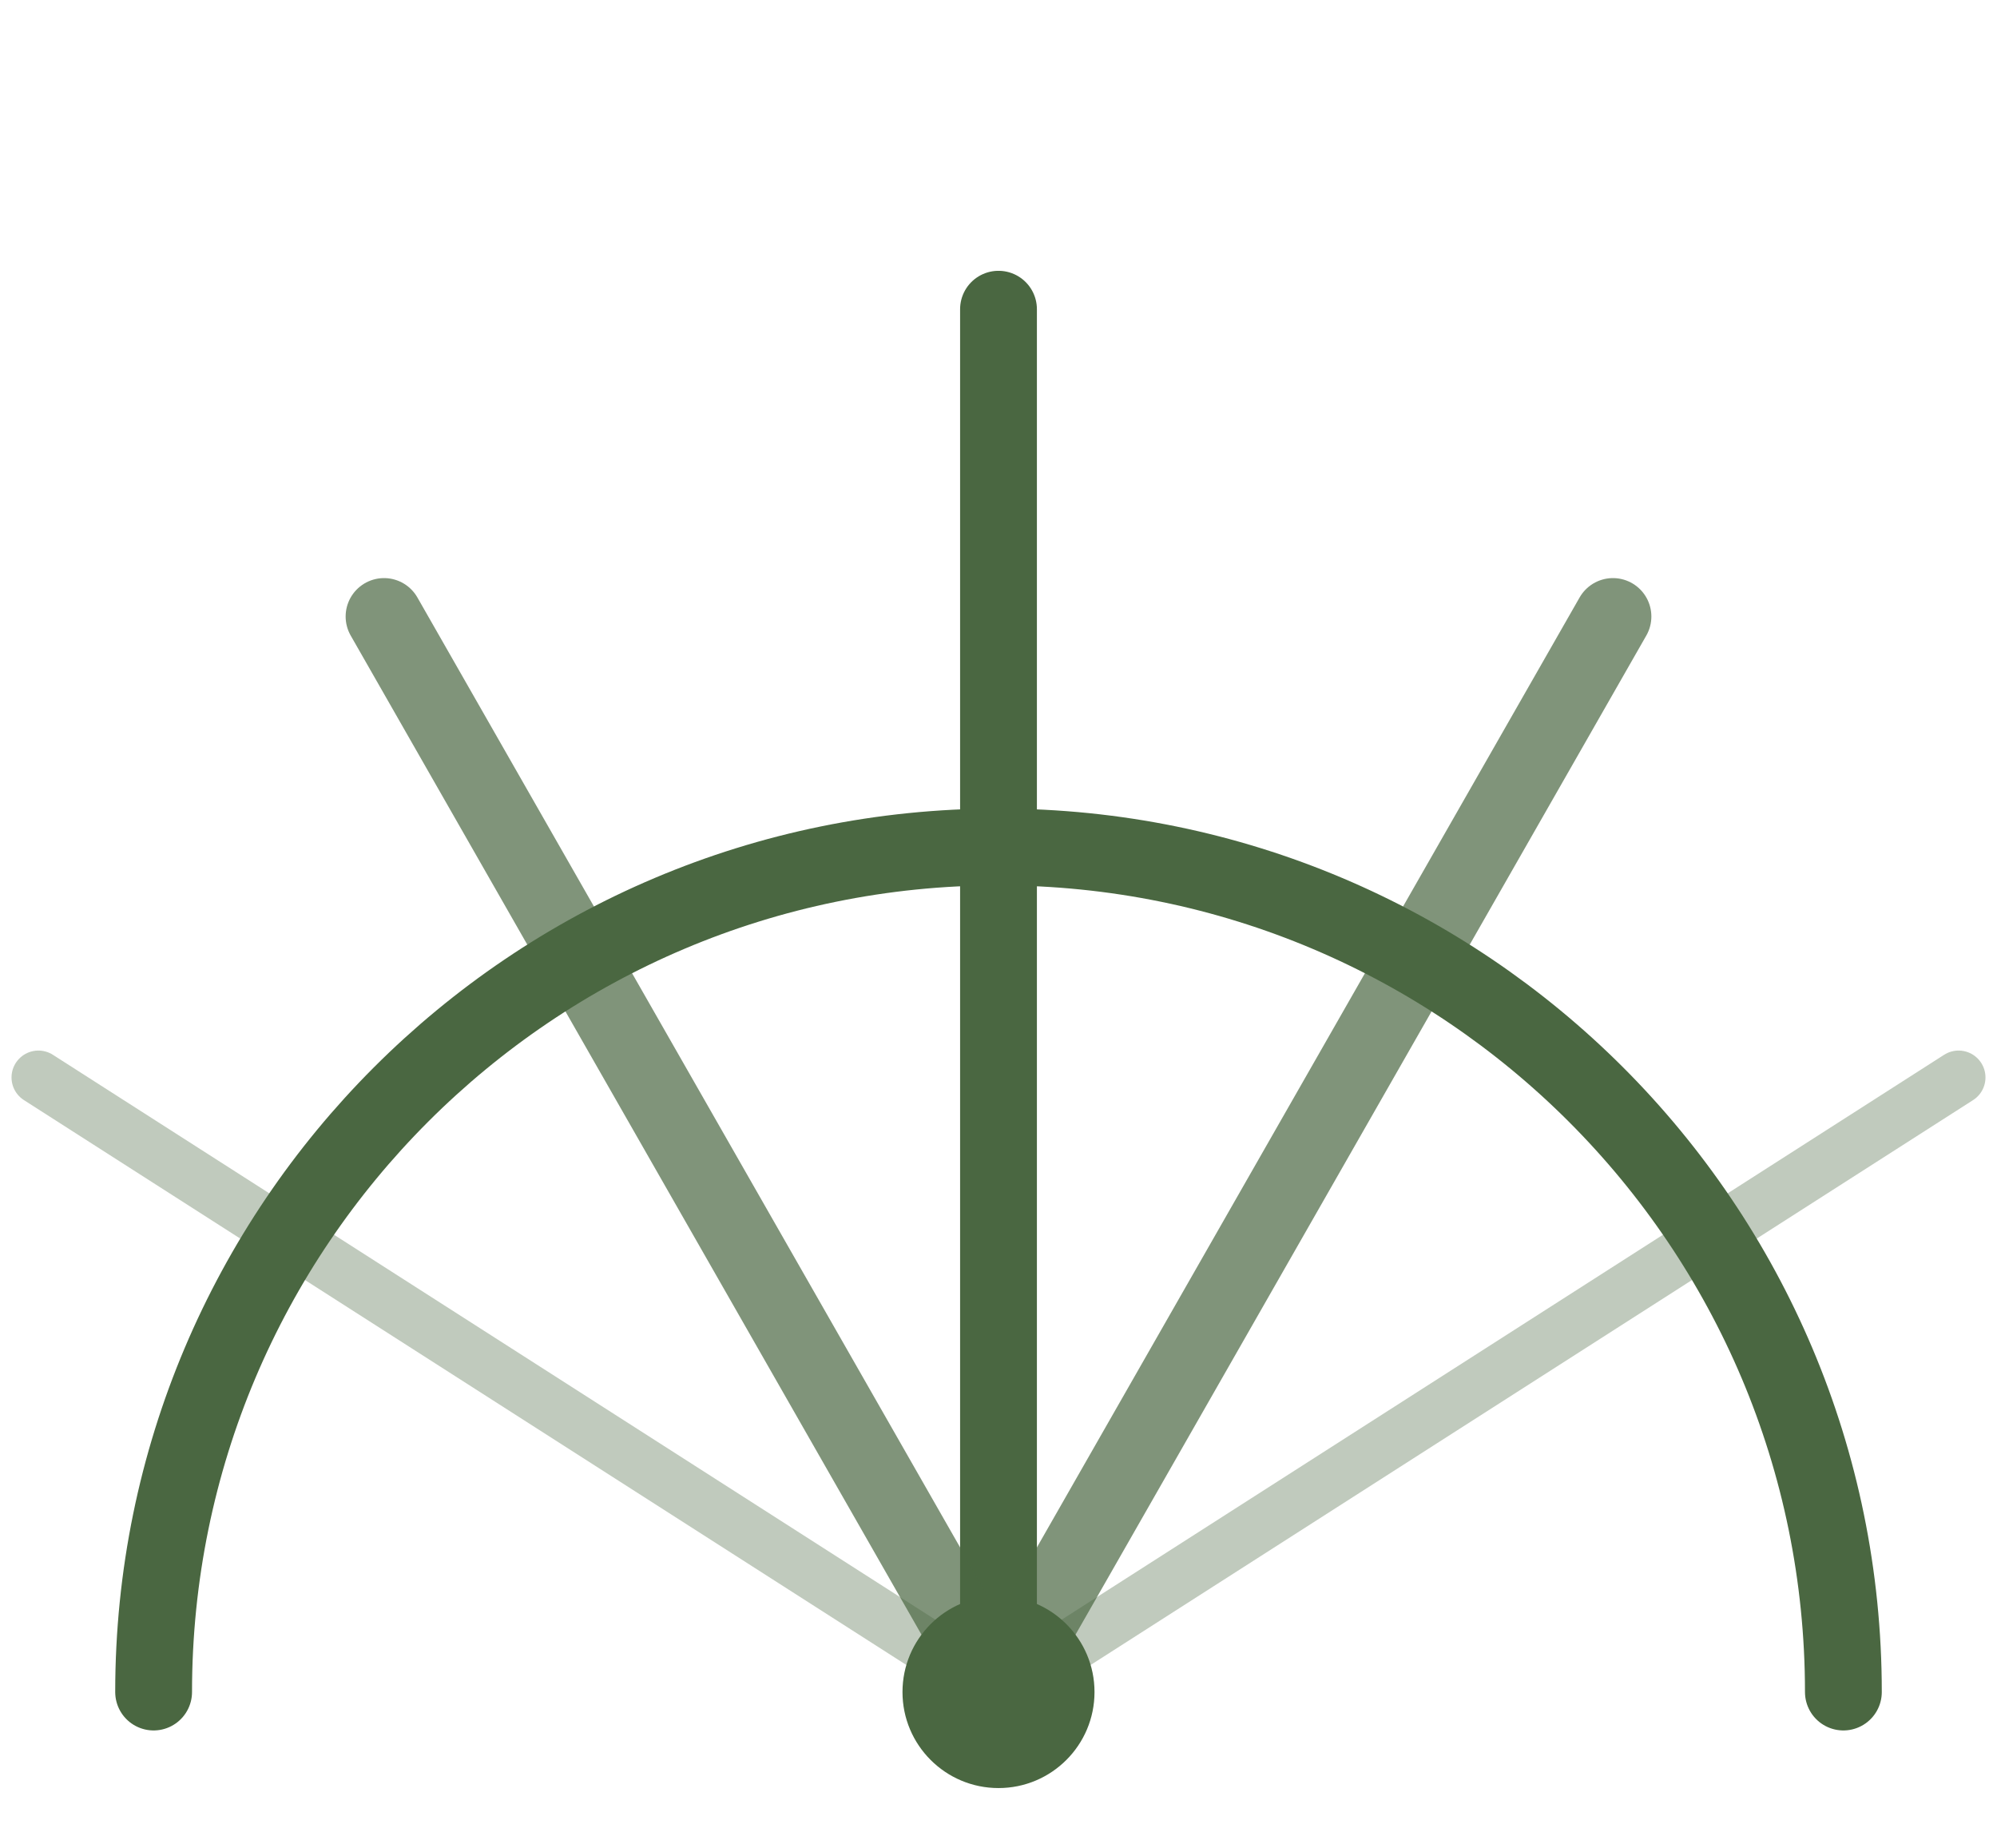
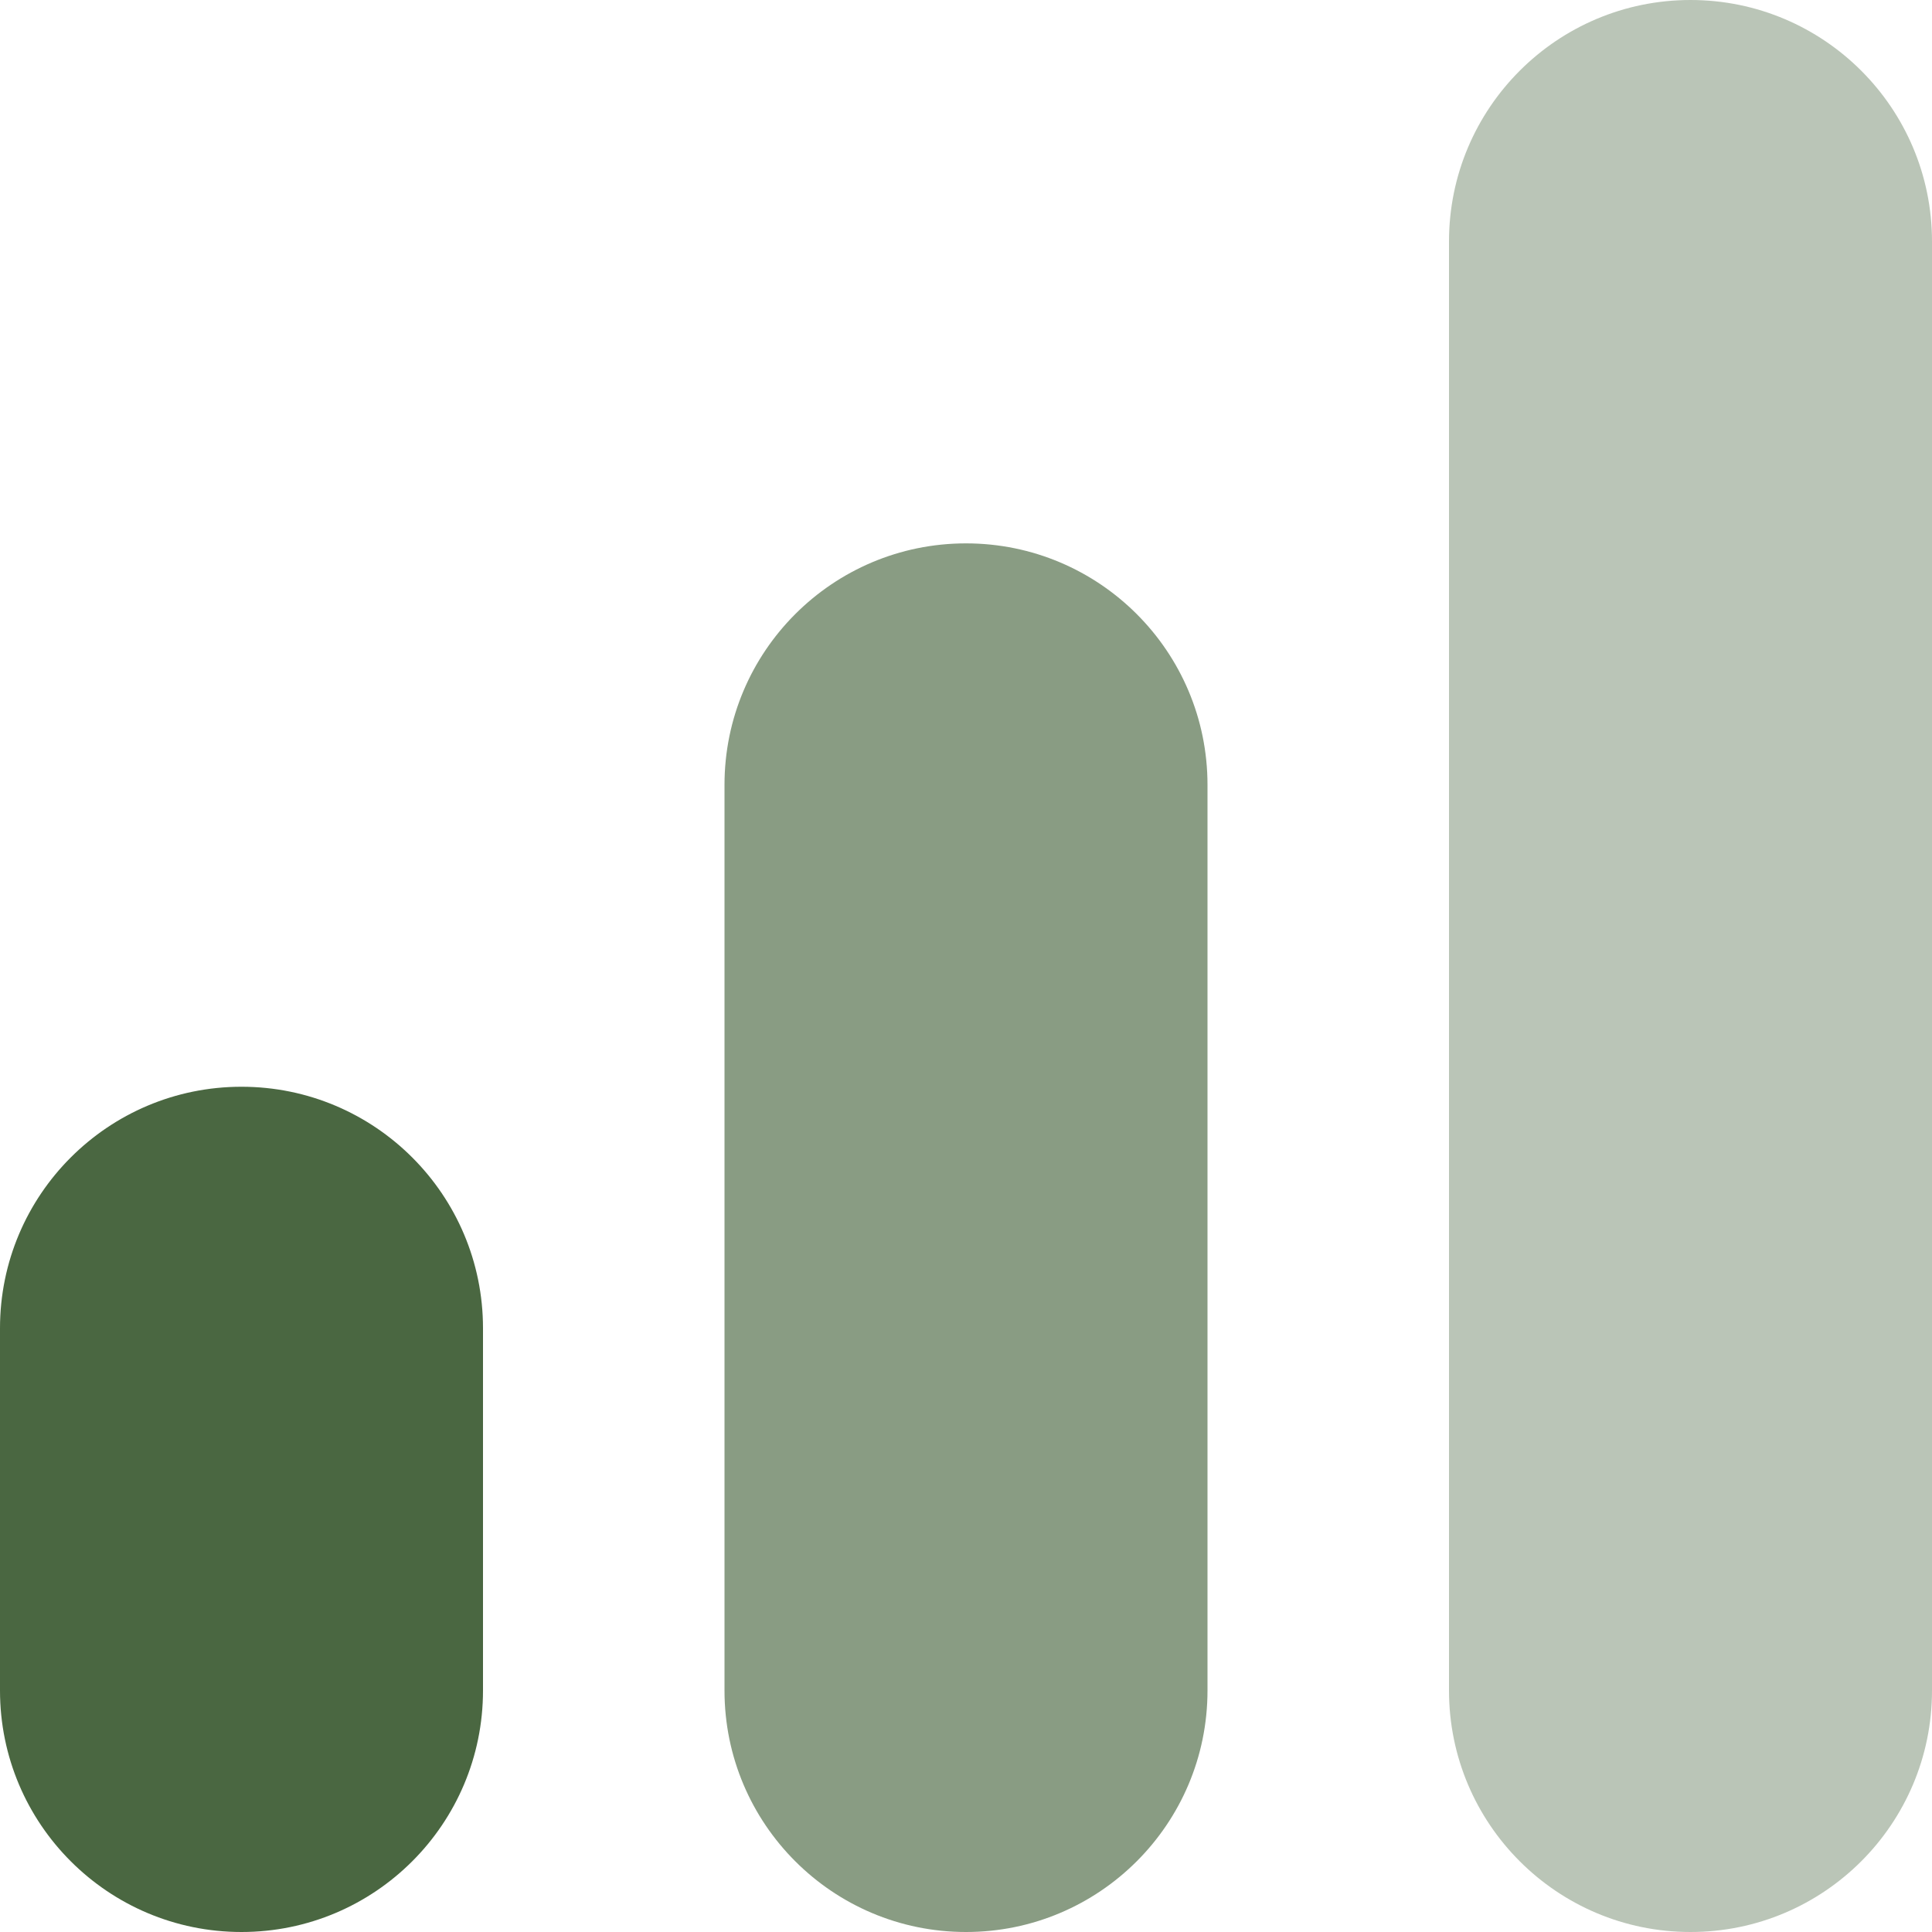
- <svg xmlns="http://www.w3.org/2000/svg" width="80" height="74" viewBox="0 0 52 48" fill="none" aria-label="Aurora">
-   <line x1="26" y1="44" x2="26" y2="8" stroke="#4A6741" stroke-width="2" stroke-linecap="round" />
-   <line x1="26" y1="44" x2="42" y2="16" stroke="#4A6741" stroke-width="2" stroke-linecap="round" opacity="0.7" />
-   <line x1="26" y1="44" x2="10" y2="16" stroke="#4A6741" stroke-width="2" stroke-linecap="round" opacity="0.7" />
-   <line x1="26" y1="44" x2="51" y2="28" stroke="#4A6741" stroke-width="1.4" stroke-linecap="round" opacity="0.35" />
-   <line x1="26" y1="44" x2="1" y2="28" stroke="#4A6741" stroke-width="1.4" stroke-linecap="round" opacity="0.35" />
-   <path d="M4 44 A22 22 0 0 1 48 44" stroke="#4A6741" stroke-width="2" fill="none" stroke-linecap="round" />
-   <circle cx="26" cy="44" r="2.5" fill="#4A6741" />
+ <svg xmlns="http://www.w3.org/2000/svg" width="32" height="32" viewBox="0 0 32 32" fill="none" aria-label="Aurora">
+   <rect x="0" y="18" width="8" height="14" rx="4" fill="#4A6741" />
+   <rect x="12" y="9" width="8" height="23" rx="4" fill="#4A6741" opacity=".65" />
+   <rect x="24" y="0" width="8" height="32" rx="4" fill="#4A6741" opacity=".38" />
</svg>
